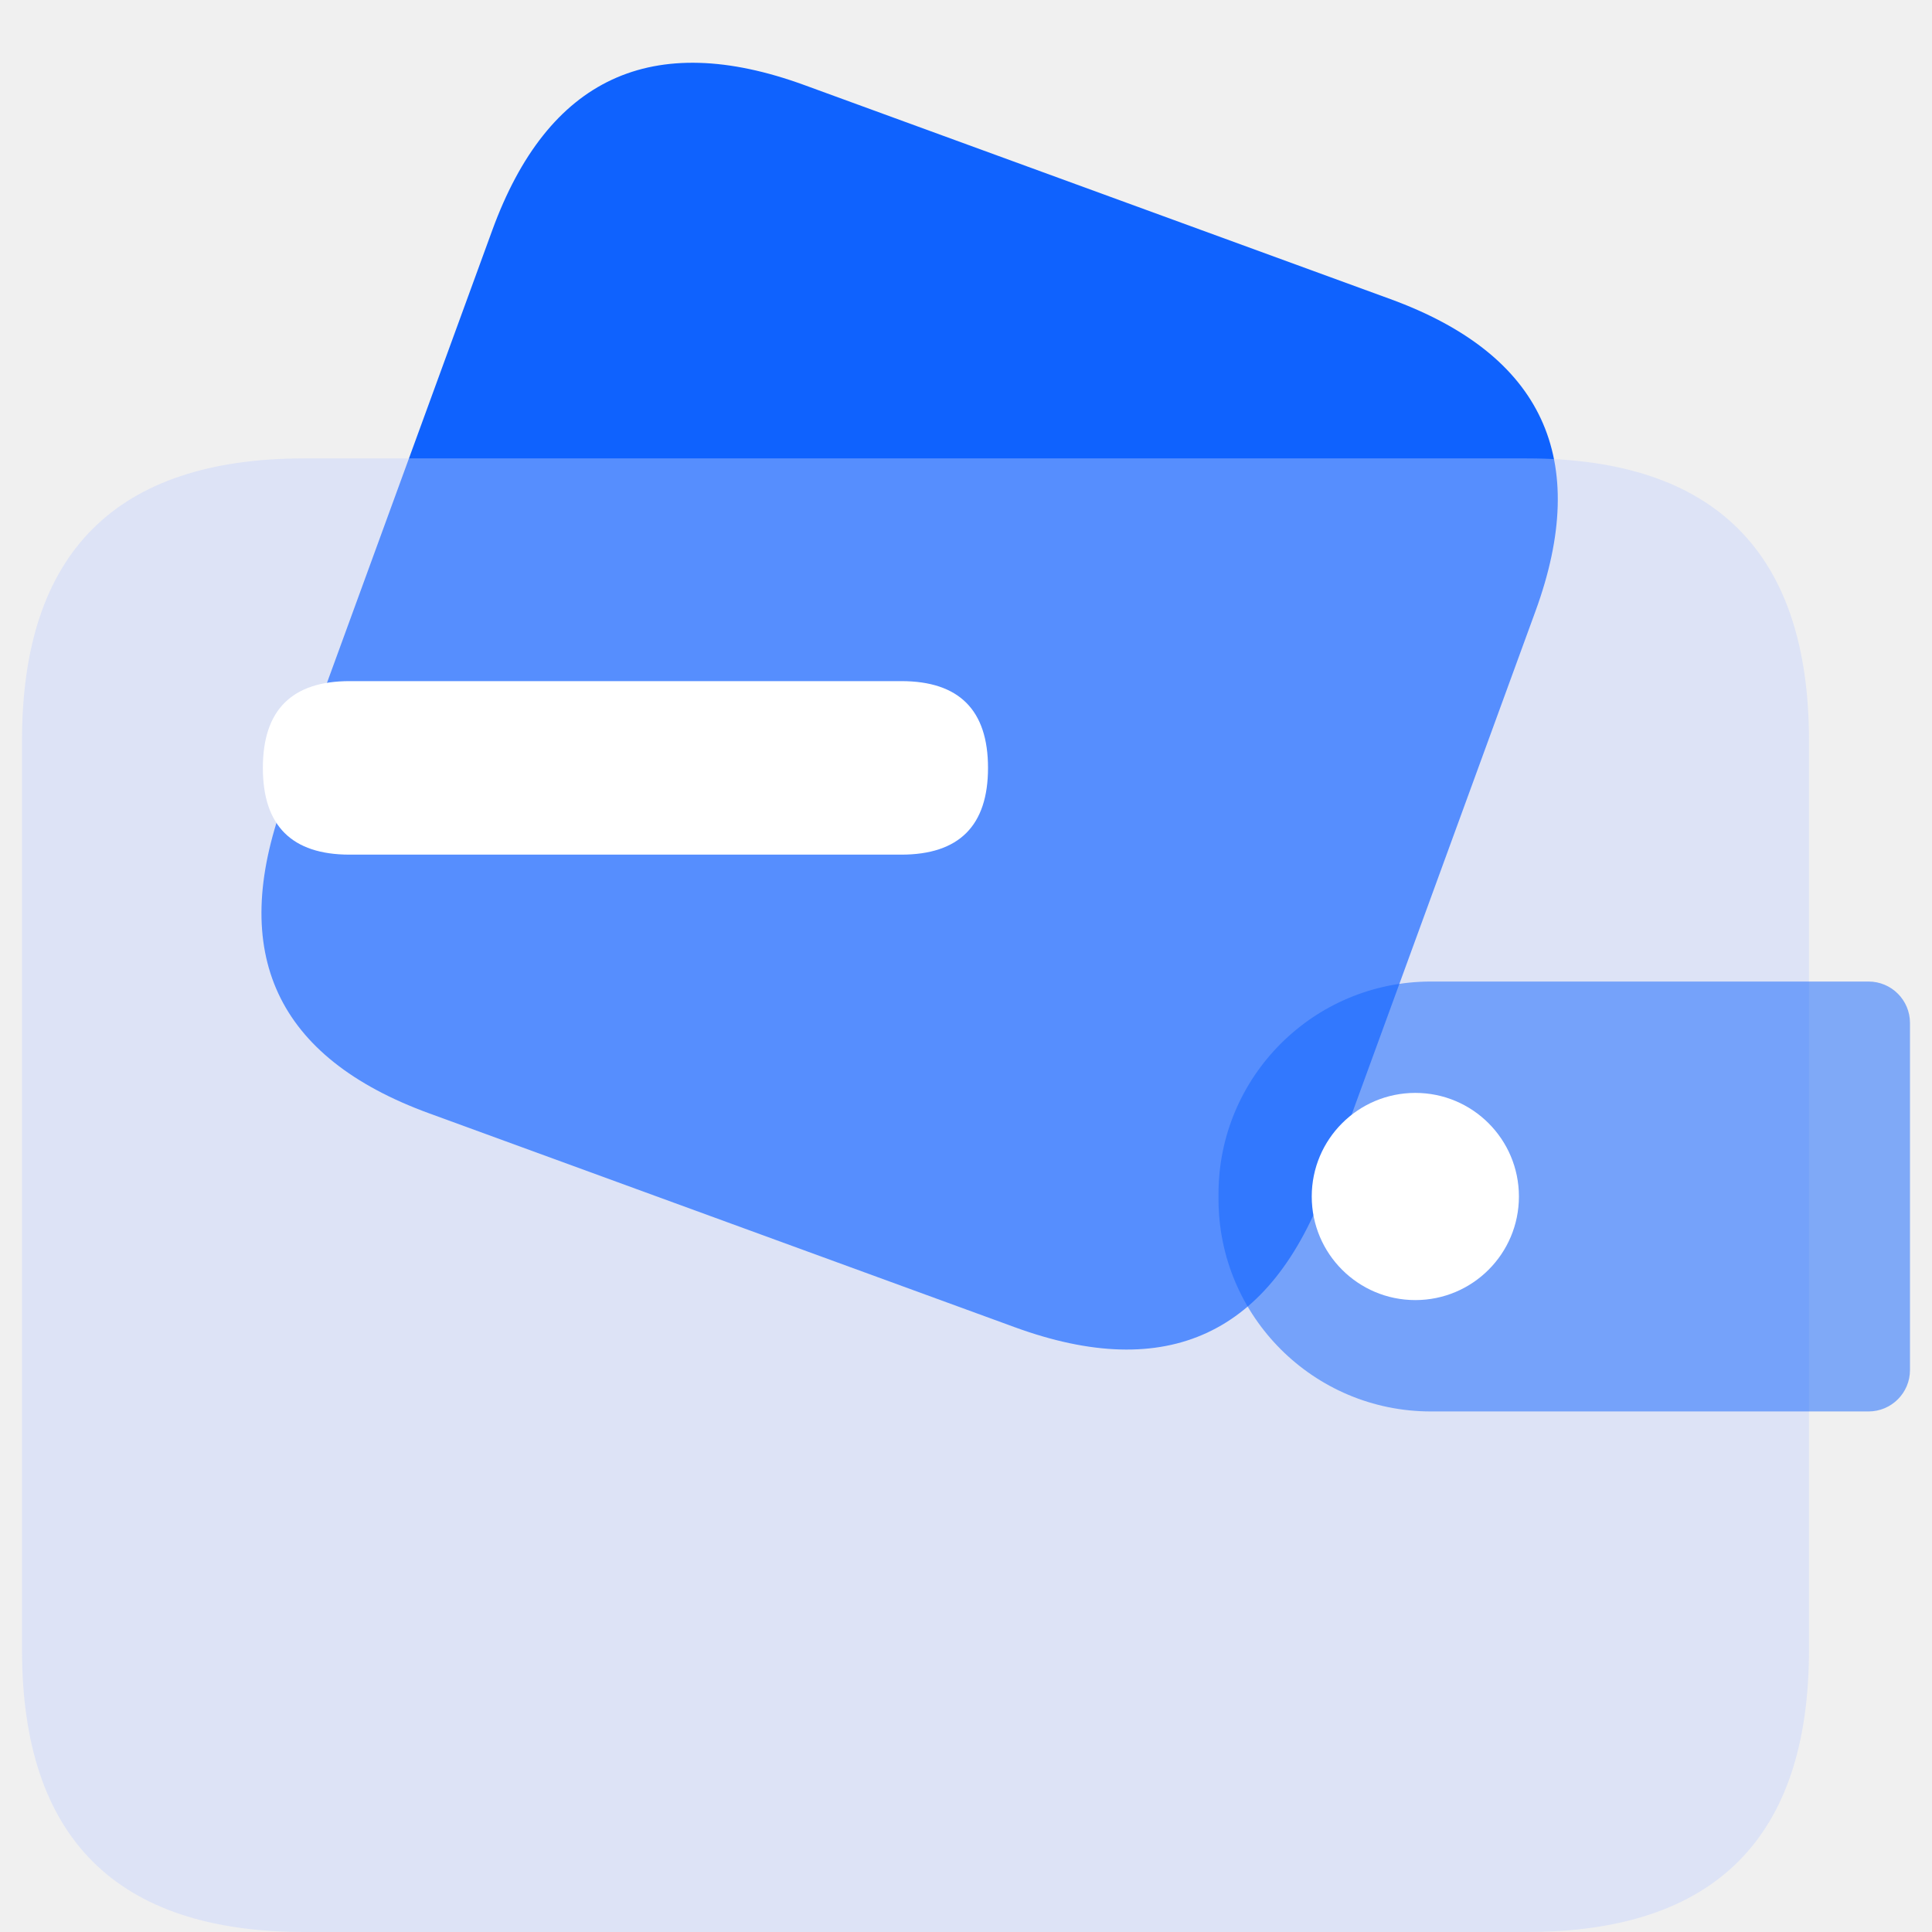
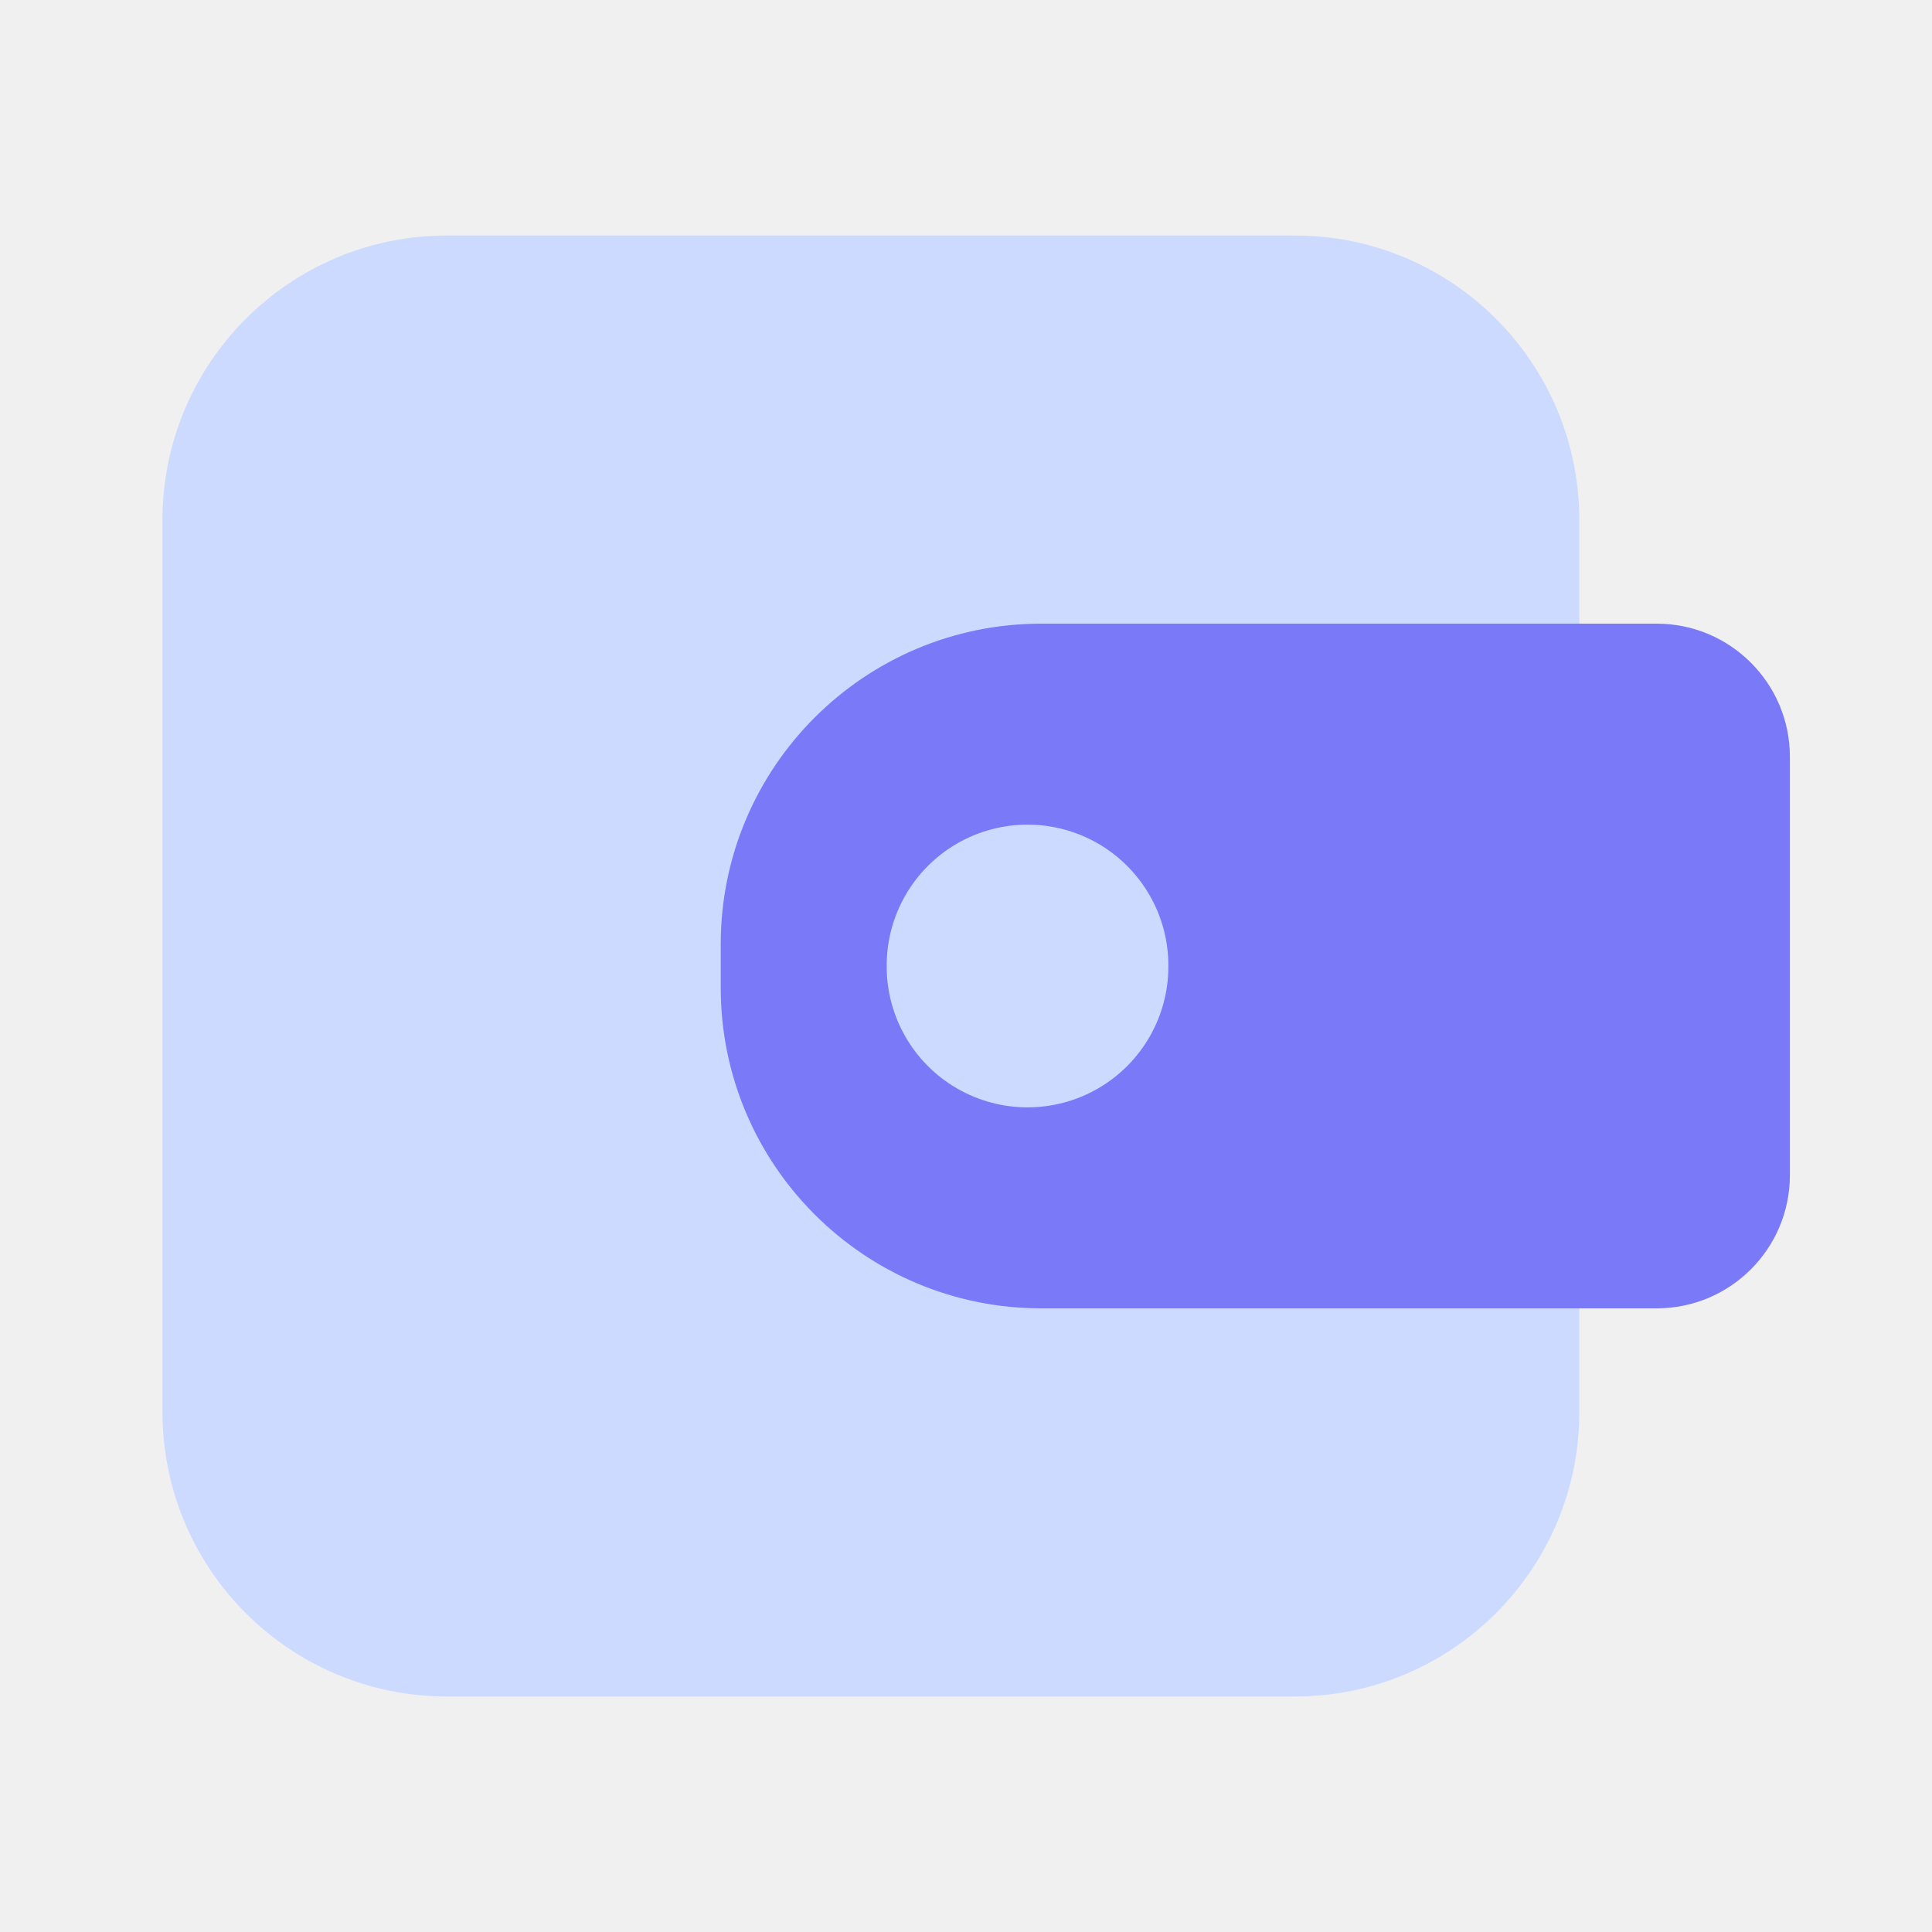
- <svg xmlns="http://www.w3.org/2000/svg" t="1700752112963" class="icon" viewBox="0 0 1024 1024" version="1.1" p-id="39128" width="16" height="16">
-   <path d="M106.156 545.796m44.262-121.2l110.492-302.554q44.262-121.2 165.462-76.938l310.515 113.399q121.2 44.262 76.938 165.462l-110.492 302.554q-44.262 121.2-165.462 76.938l-310.515-113.399q-121.2-44.262-76.938-165.462Z" fill="#0F62FE" p-id="39129" />
-   <path d="M11.668 242.96m149.619 0l647.893 0q149.619 0 149.619 149.619l0 481.802q0 149.619-149.619 149.619l-647.893 0q-149.619 0-149.619-149.619l0-481.802q0-149.619 149.619-149.619Z" fill="#C1D0FF" fill-opacity=".4" p-id="39130" />
-   <path d="M645.834 632.794c0-62.163 50.394-112.558 112.558-112.558h231.979c12.13 0 21.962 9.832 21.962 21.962v183.936c0 12.13-9.832 21.962-21.962 21.962H758.391c-62.163 0-112.558-50.394-112.558-112.558v-2.745z" fill="#0F62FE" fill-opacity=".5" p-id="39131" />
-   <path d="M750.155 634.166m-54.906 0a54.906 54.906 0 1 0 109.812 0 54.906 54.906 0 1 0-109.812 0Z" fill="#FFFFFF" p-id="39132" />
-   <path d="M139.324 361.008m45.984 0l292.375 0q45.984 0 45.984 45.984l0 0q0 45.984-45.984 45.984l-292.375 0q-45.984 0-45.984-45.984l0 0q0-45.984 45.984-45.984Z" fill="#FFFFFF" p-id="39133" />
+ <svg xmlns="http://www.w3.org/2000/svg" t="1700752797946" class="icon" viewBox="0 0 1024 1024" version="1.1" p-id="42192" width="25" height="25">
+   <path d="M686.285 899.174H236.902c-83.251 0-150.784-67.482-150.784-150.784V275.61c0-83.251 67.482-150.784 150.784-150.784h449.382c83.251 0 150.784 67.482 150.784 150.784v472.781c0 83.251-67.533 150.784-150.784 150.784z" fill="#CCDAFF" p-id="42193" />
+   <path d="M551.936 693.453h326.144c38.963 0 70.605-31.59 70.605-70.605v-221.696c0-38.963-31.59-70.605-70.605-70.605h-326.144c-93.85 0-169.933 76.083-169.933 169.933v23.04c0 93.85 76.083 169.933 169.933 169.933z" fill="#7A7AF9" p-id="42194" />
+   <path d="M544.614 512m-74.65 0a74.65 74.65 0 1 0 149.299 0 74.65 74.65 0 1 0-149.299 0Z" fill="#CCDAFF" p-id="42195" />
</svg>
